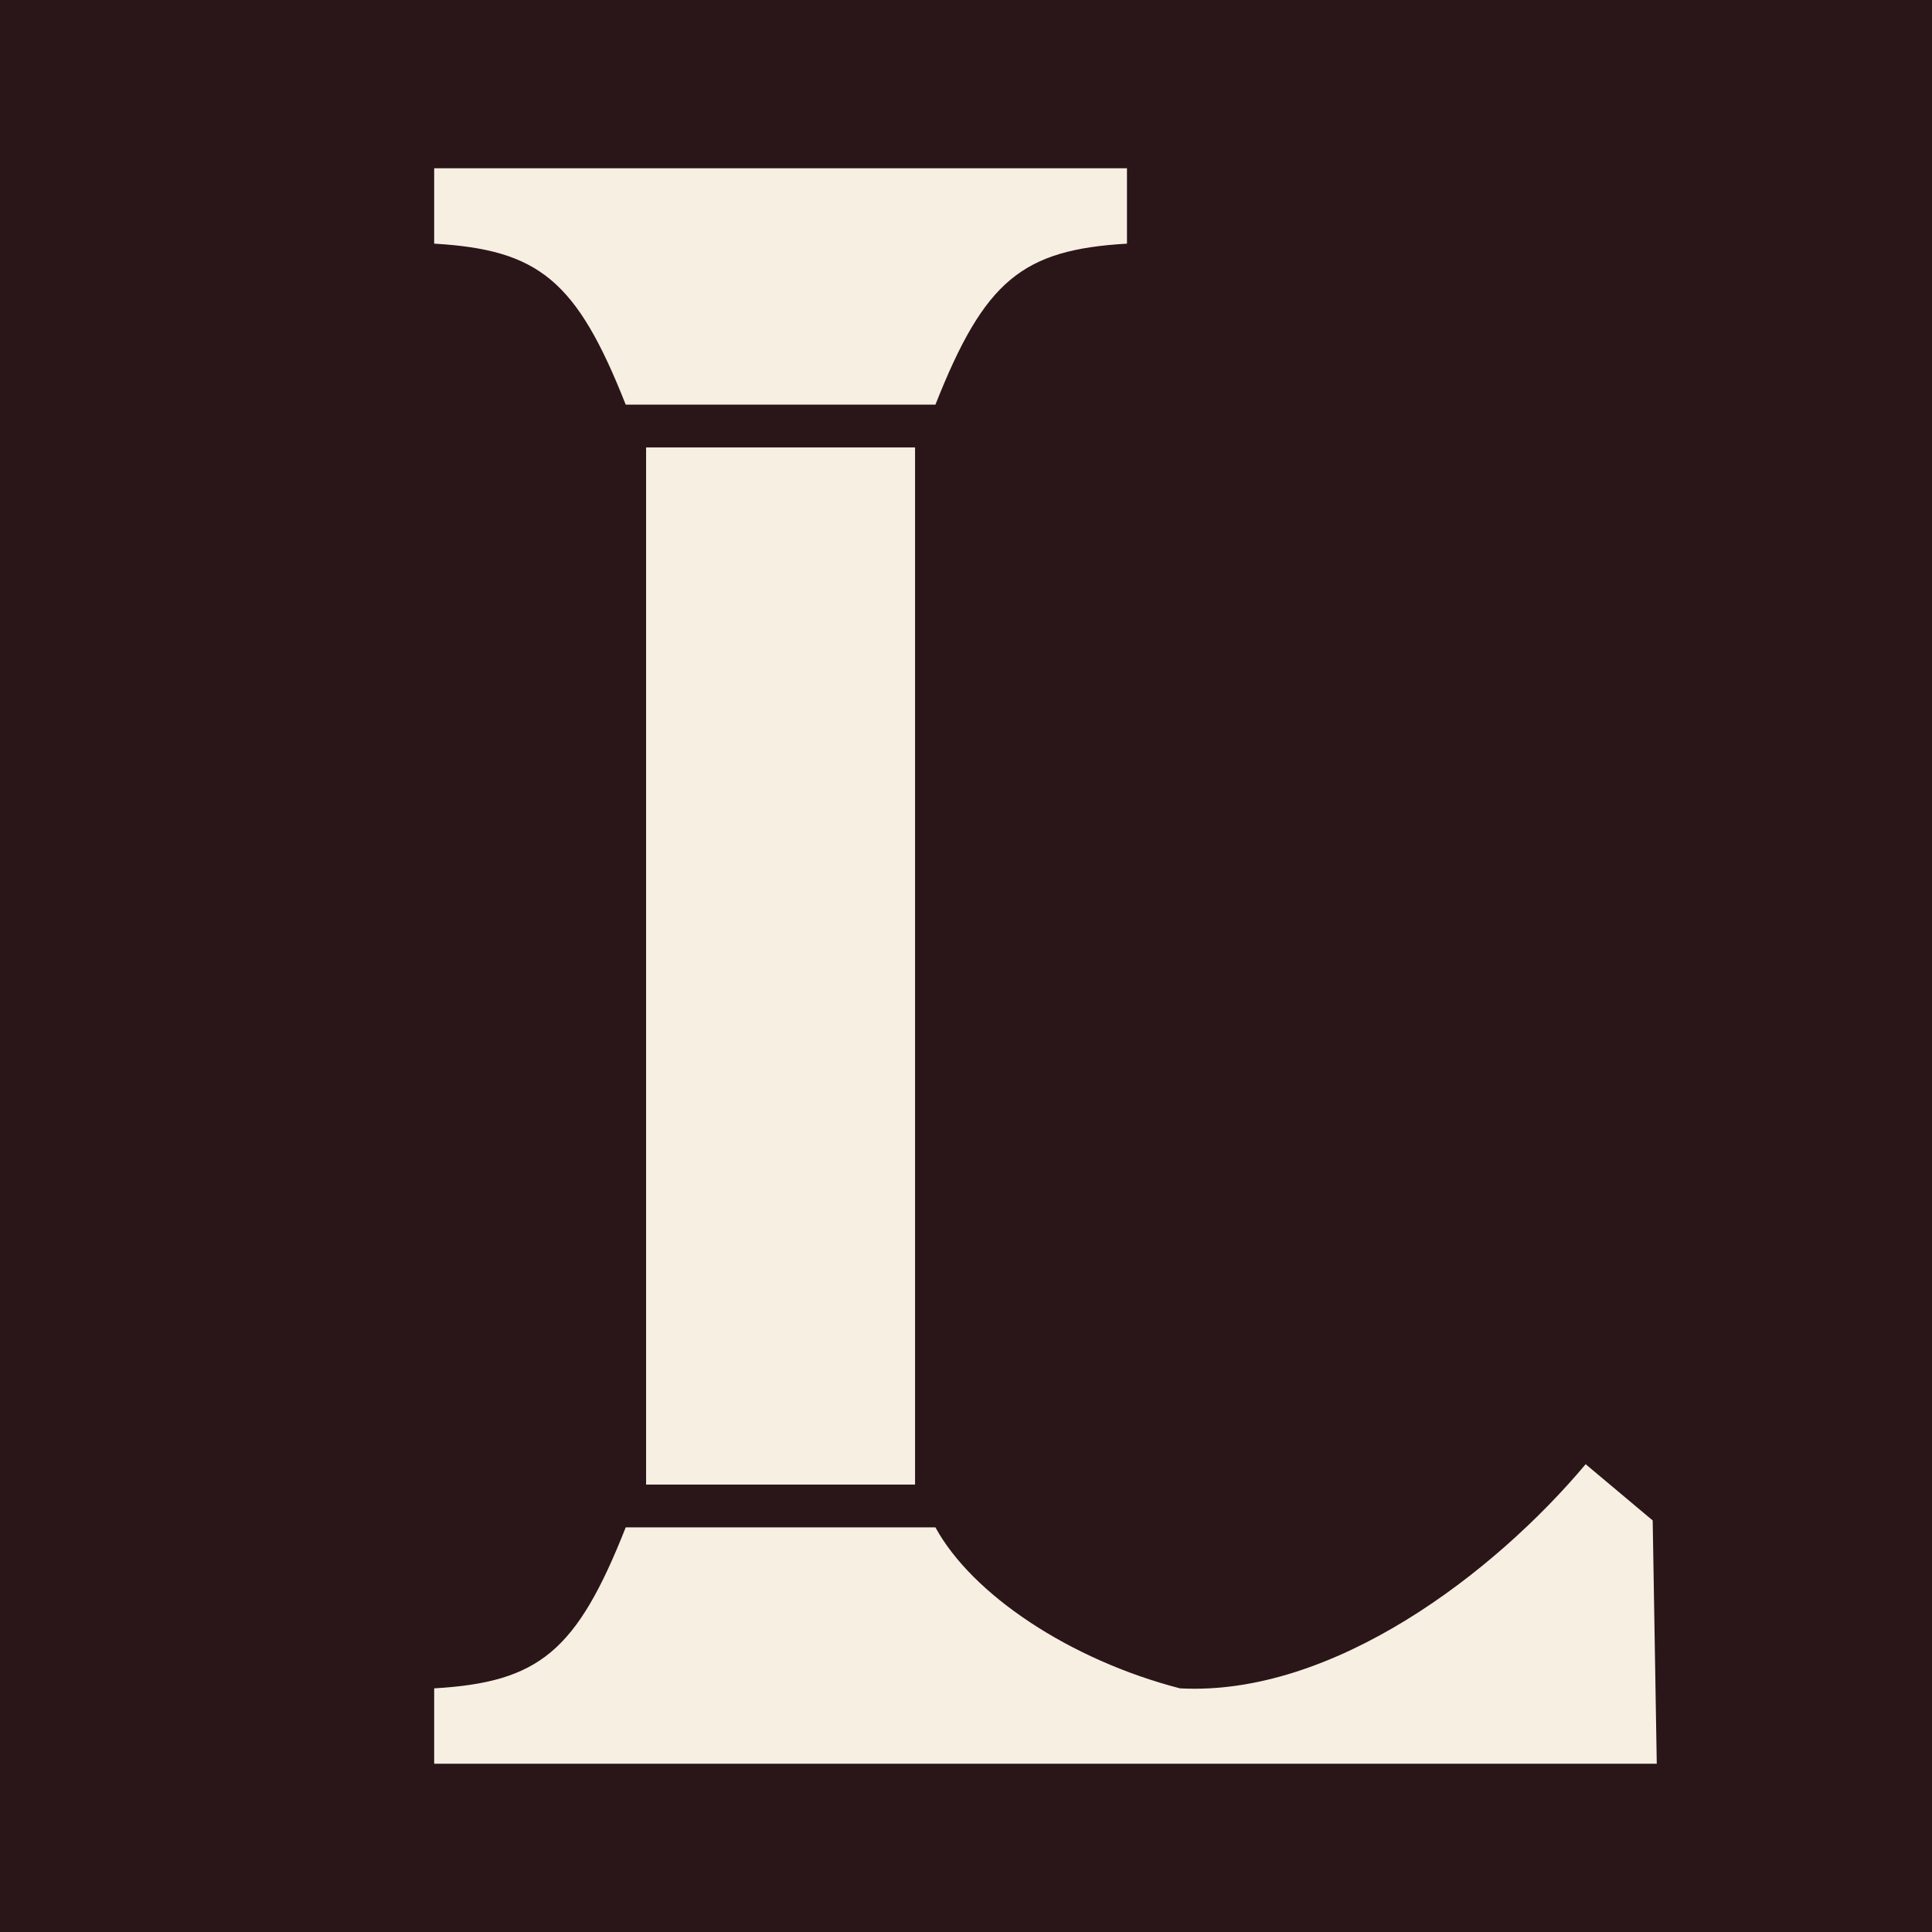
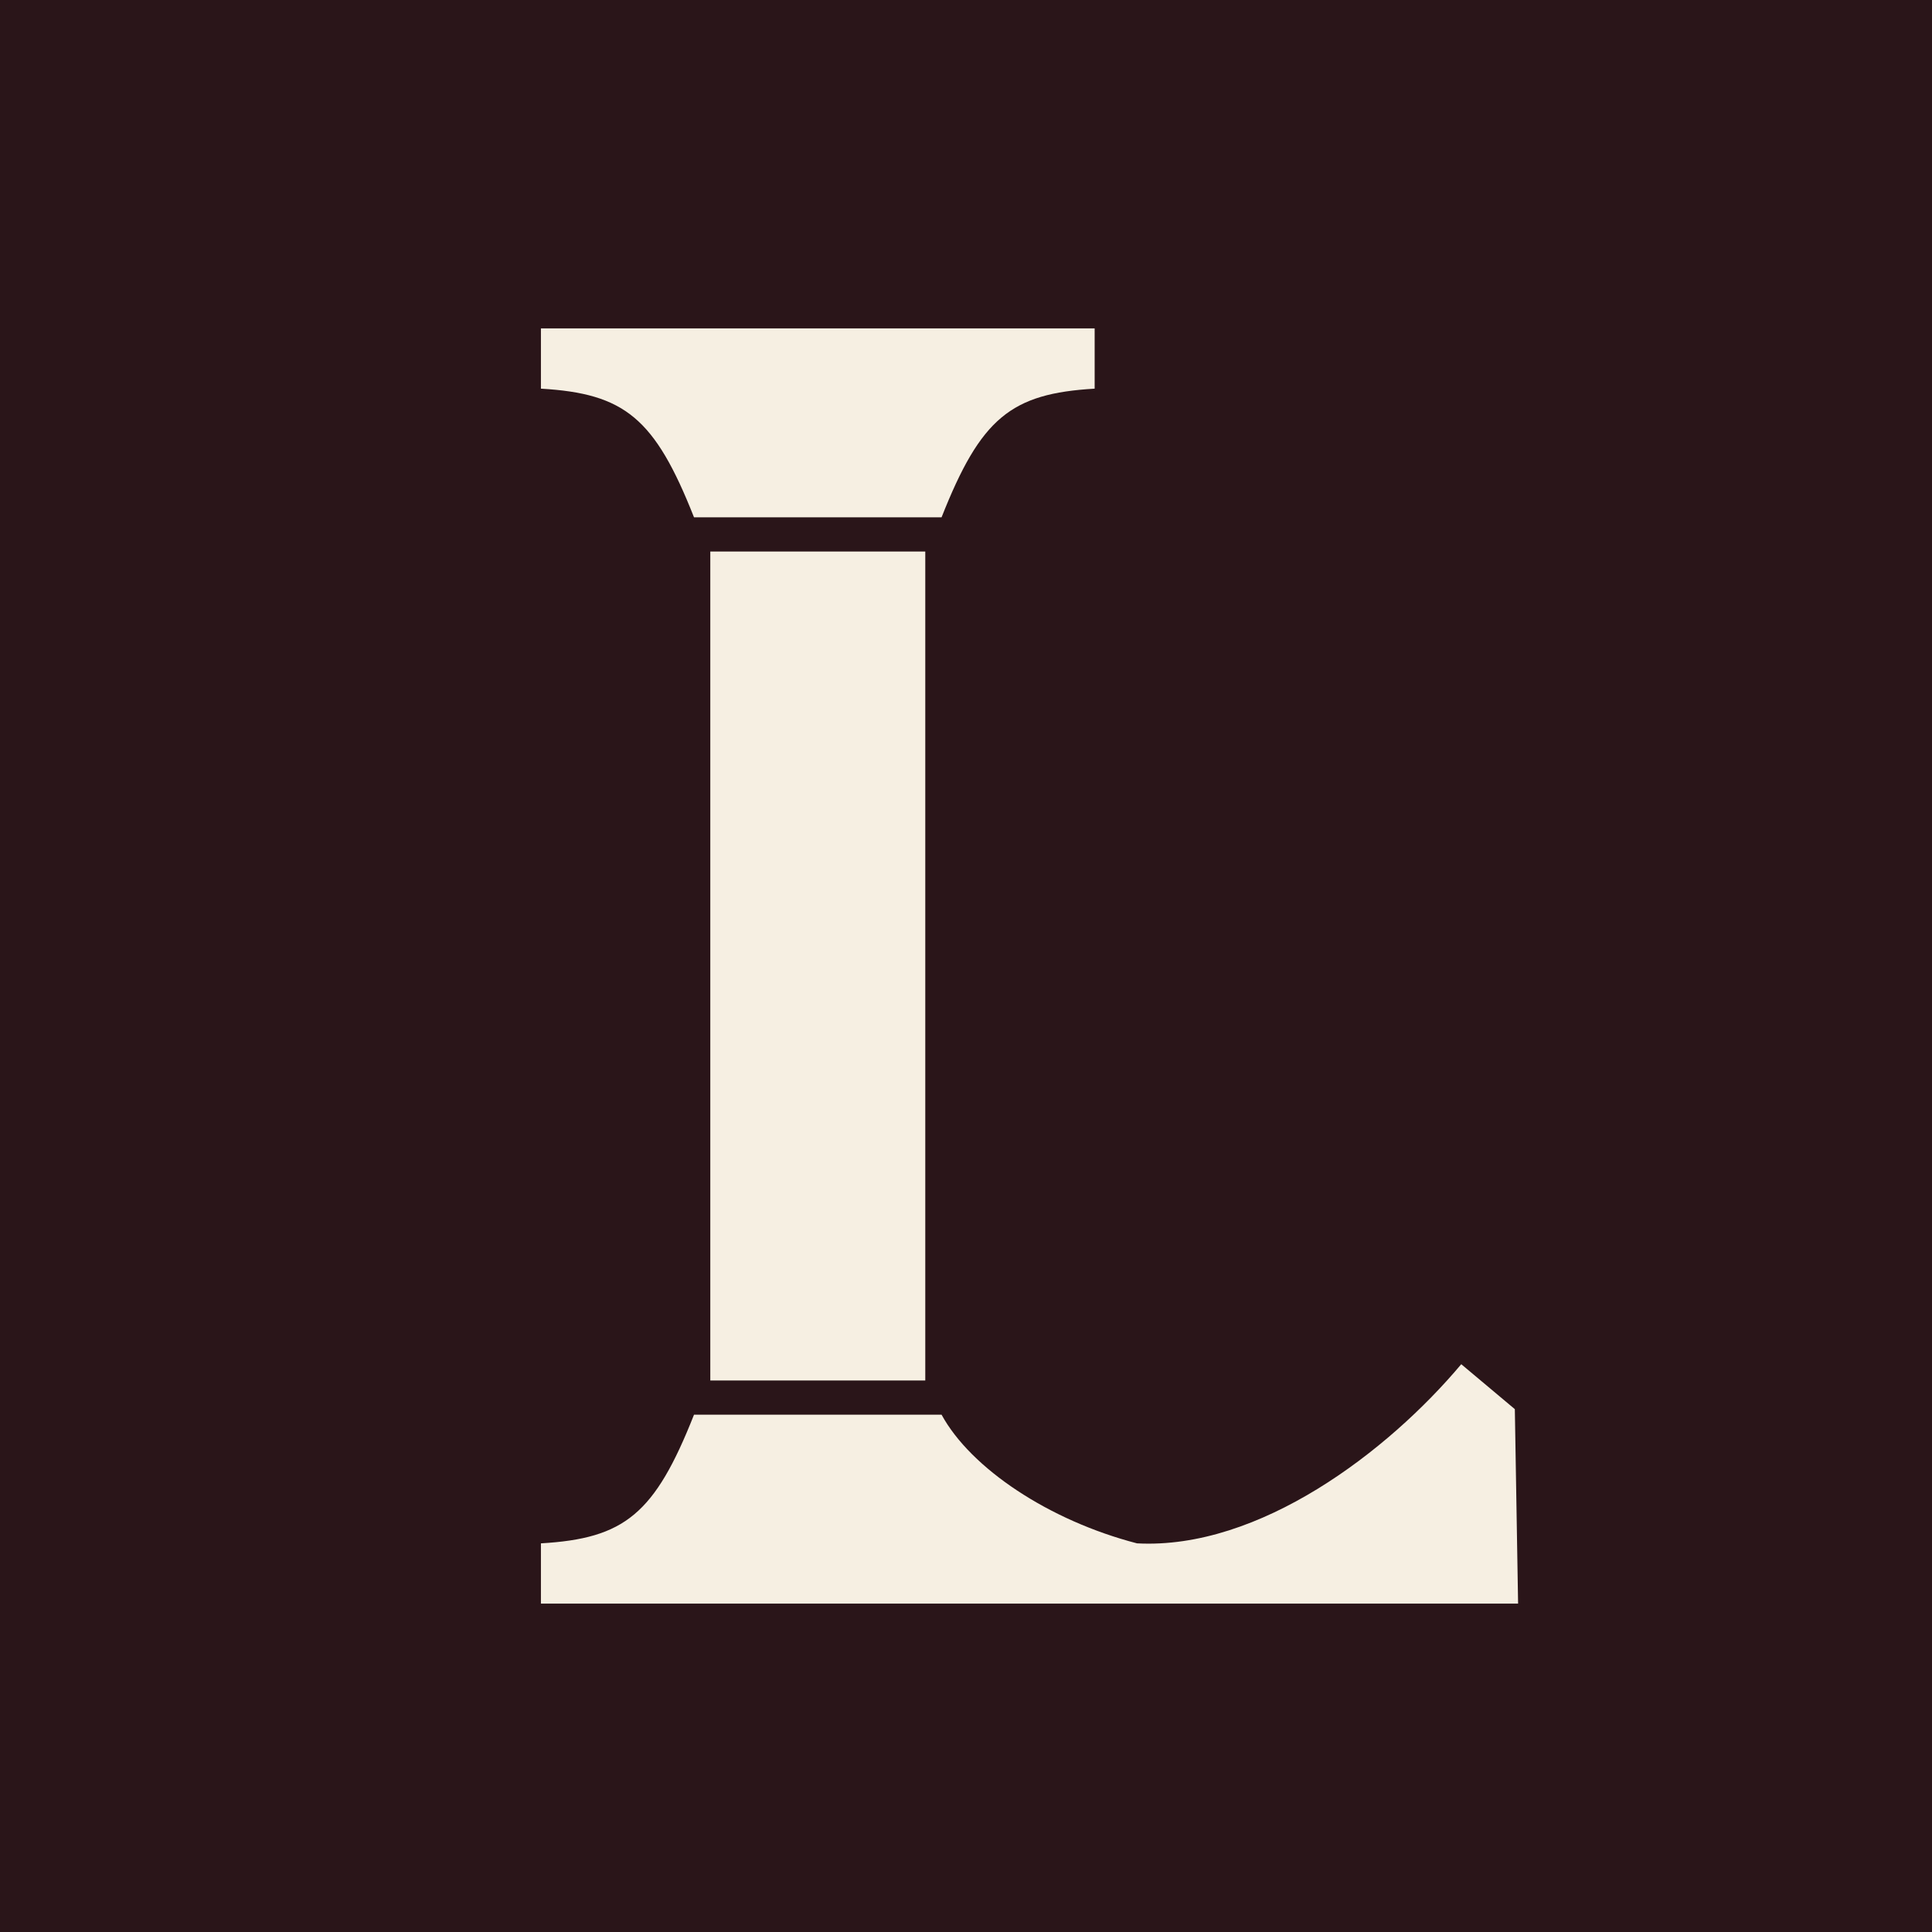
<svg xmlns="http://www.w3.org/2000/svg" viewBox="0 0 512 512" width="512" height="512" role="img" aria-labelledby="logo-title">
  <rect x="0" y="0" width="512" height="512" fill="#2A1519" />
-   <g transform="translate(115.06 44.59) scale(0.54)" fill="#F6EFE2">
+   <g transform="translate(143.35 87.03) scale(0.4316)" fill="#F6EFE2">
    <path d="M0 0 H340 V37 C288.6 40 270.1 55 246.0 116 H94.0 C69.9 55 51.4 40 0 37 Z" />
    <path d="M104 137 H236 V646 H104 Z" />
    <path d="M0 746 C51.4 743 69.9 728 94.0 667 H246.0 C264.0 700 312.0 732 366.0 746 C441.0 750 520.1 689.6 565.1 636.0 L598.0 663.6 L600 783 H0 Z" />
  </g>
</svg>
